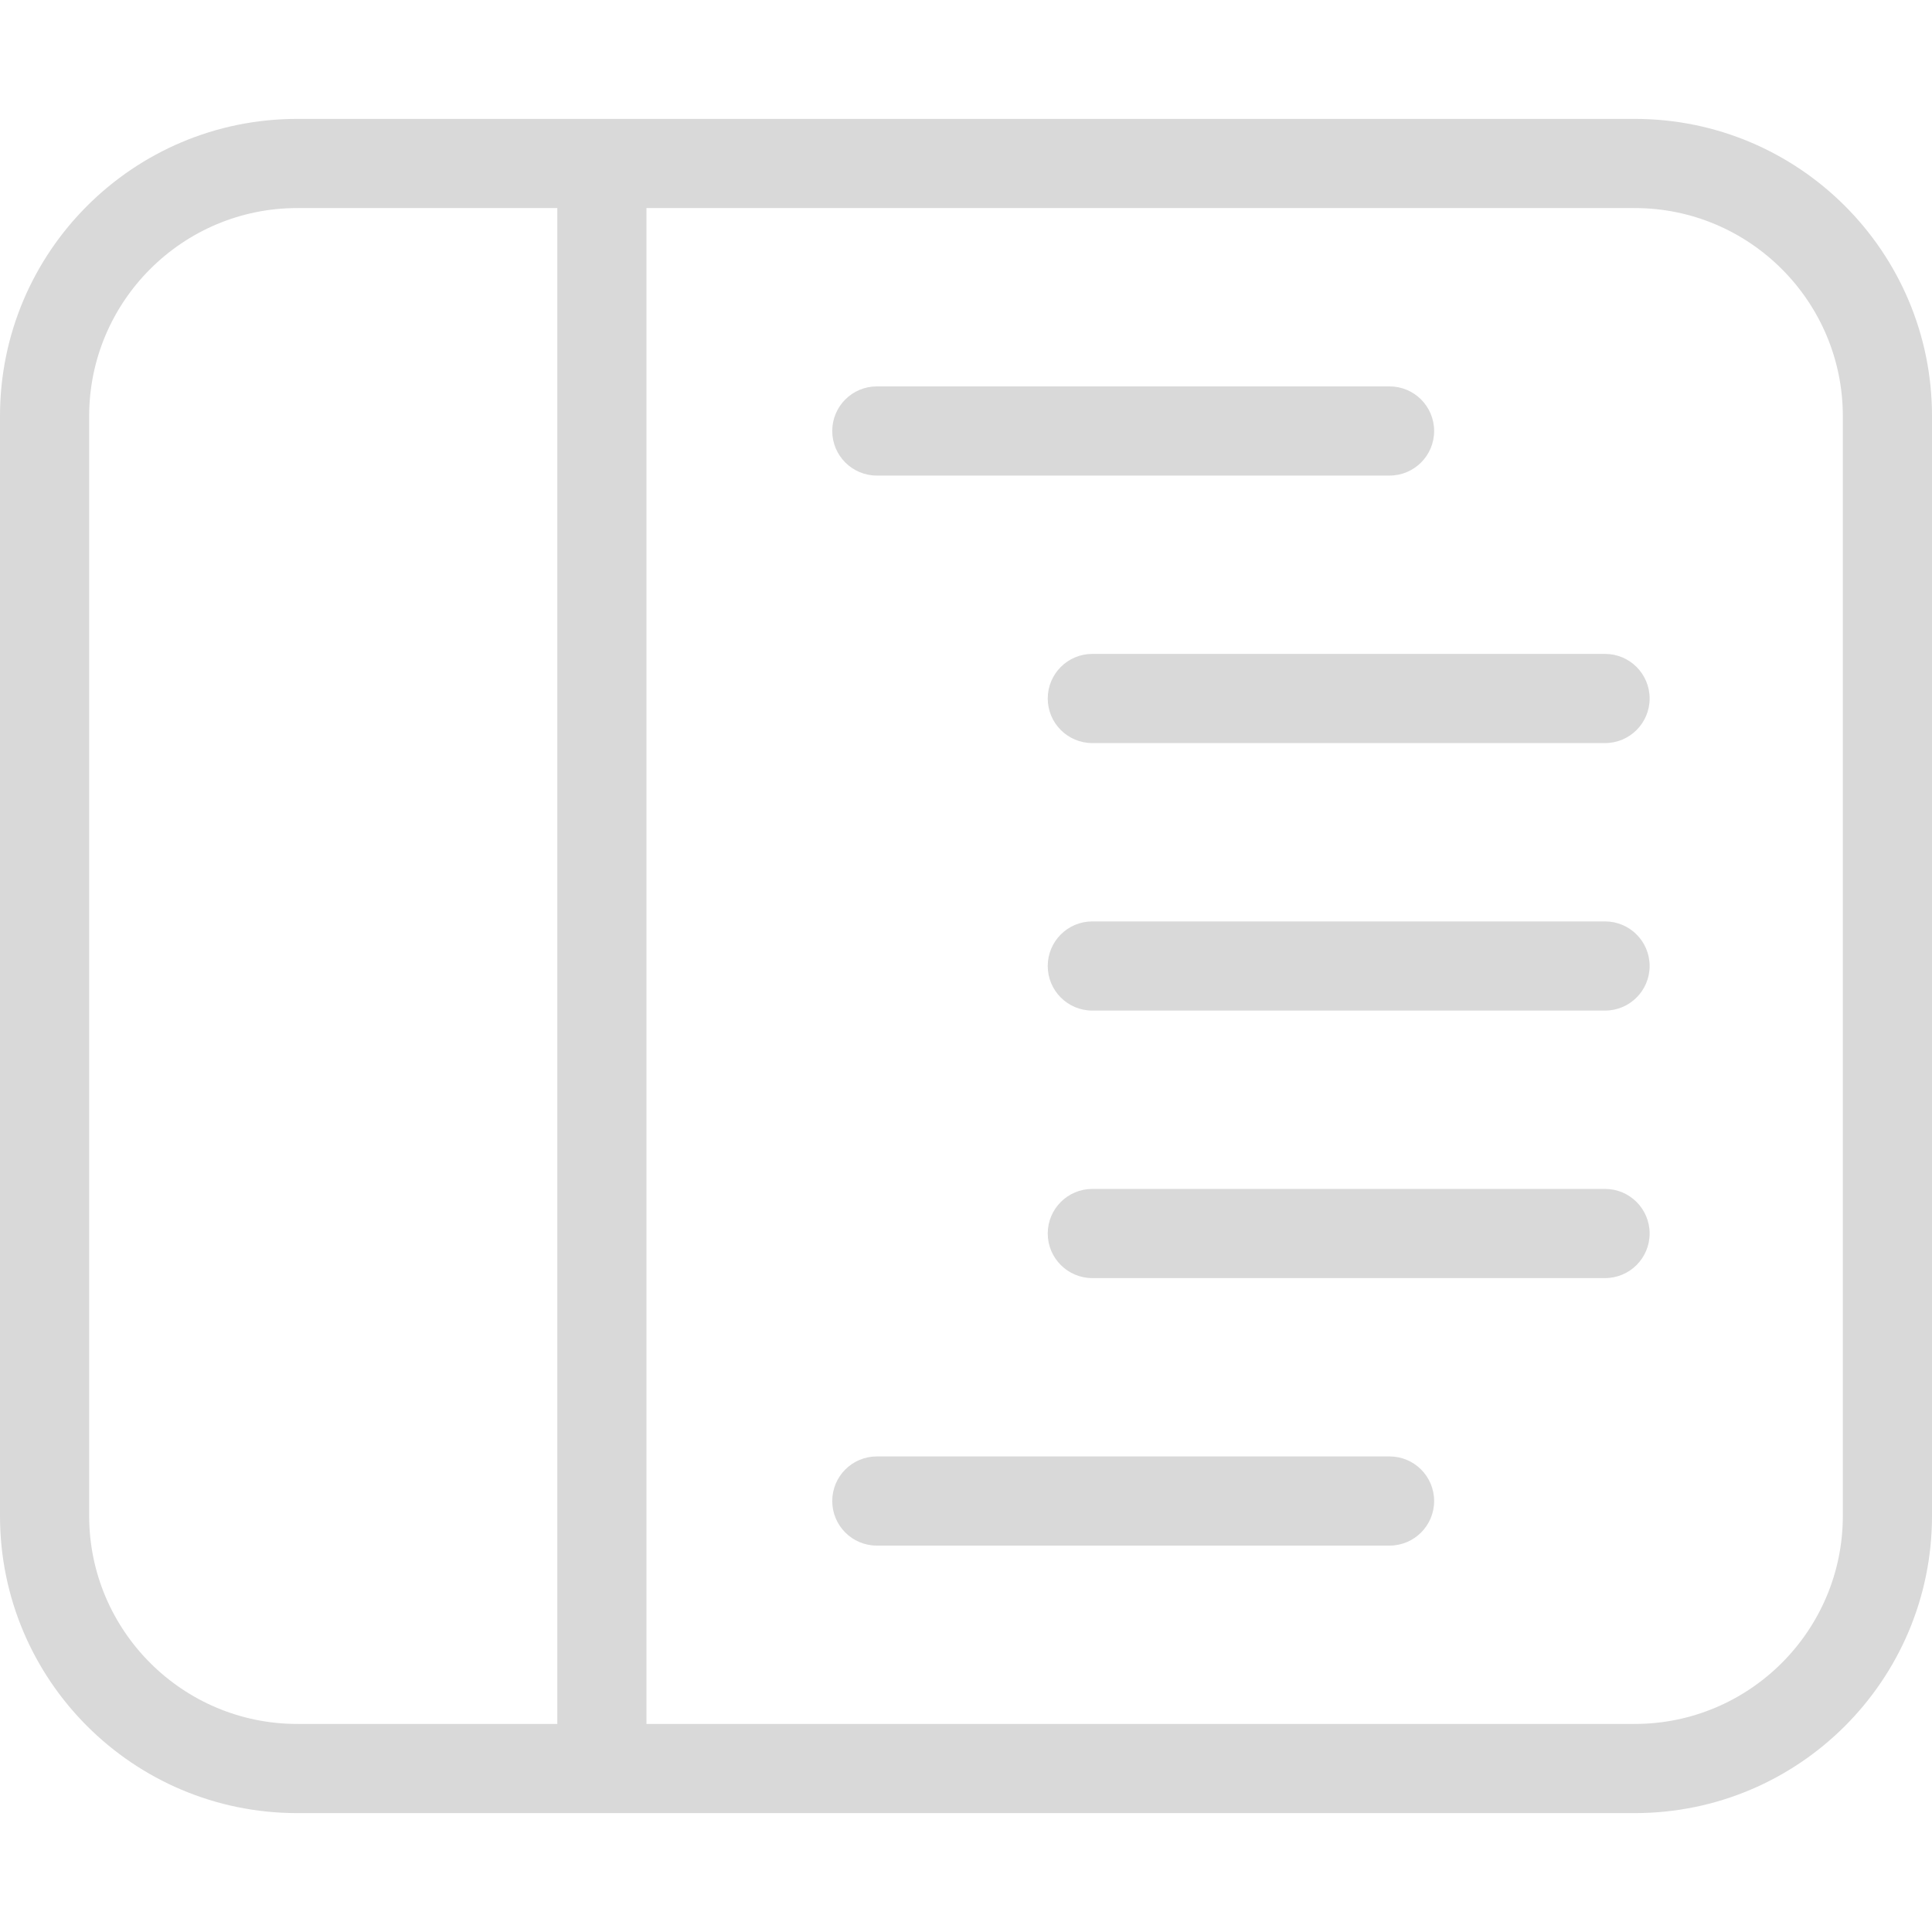
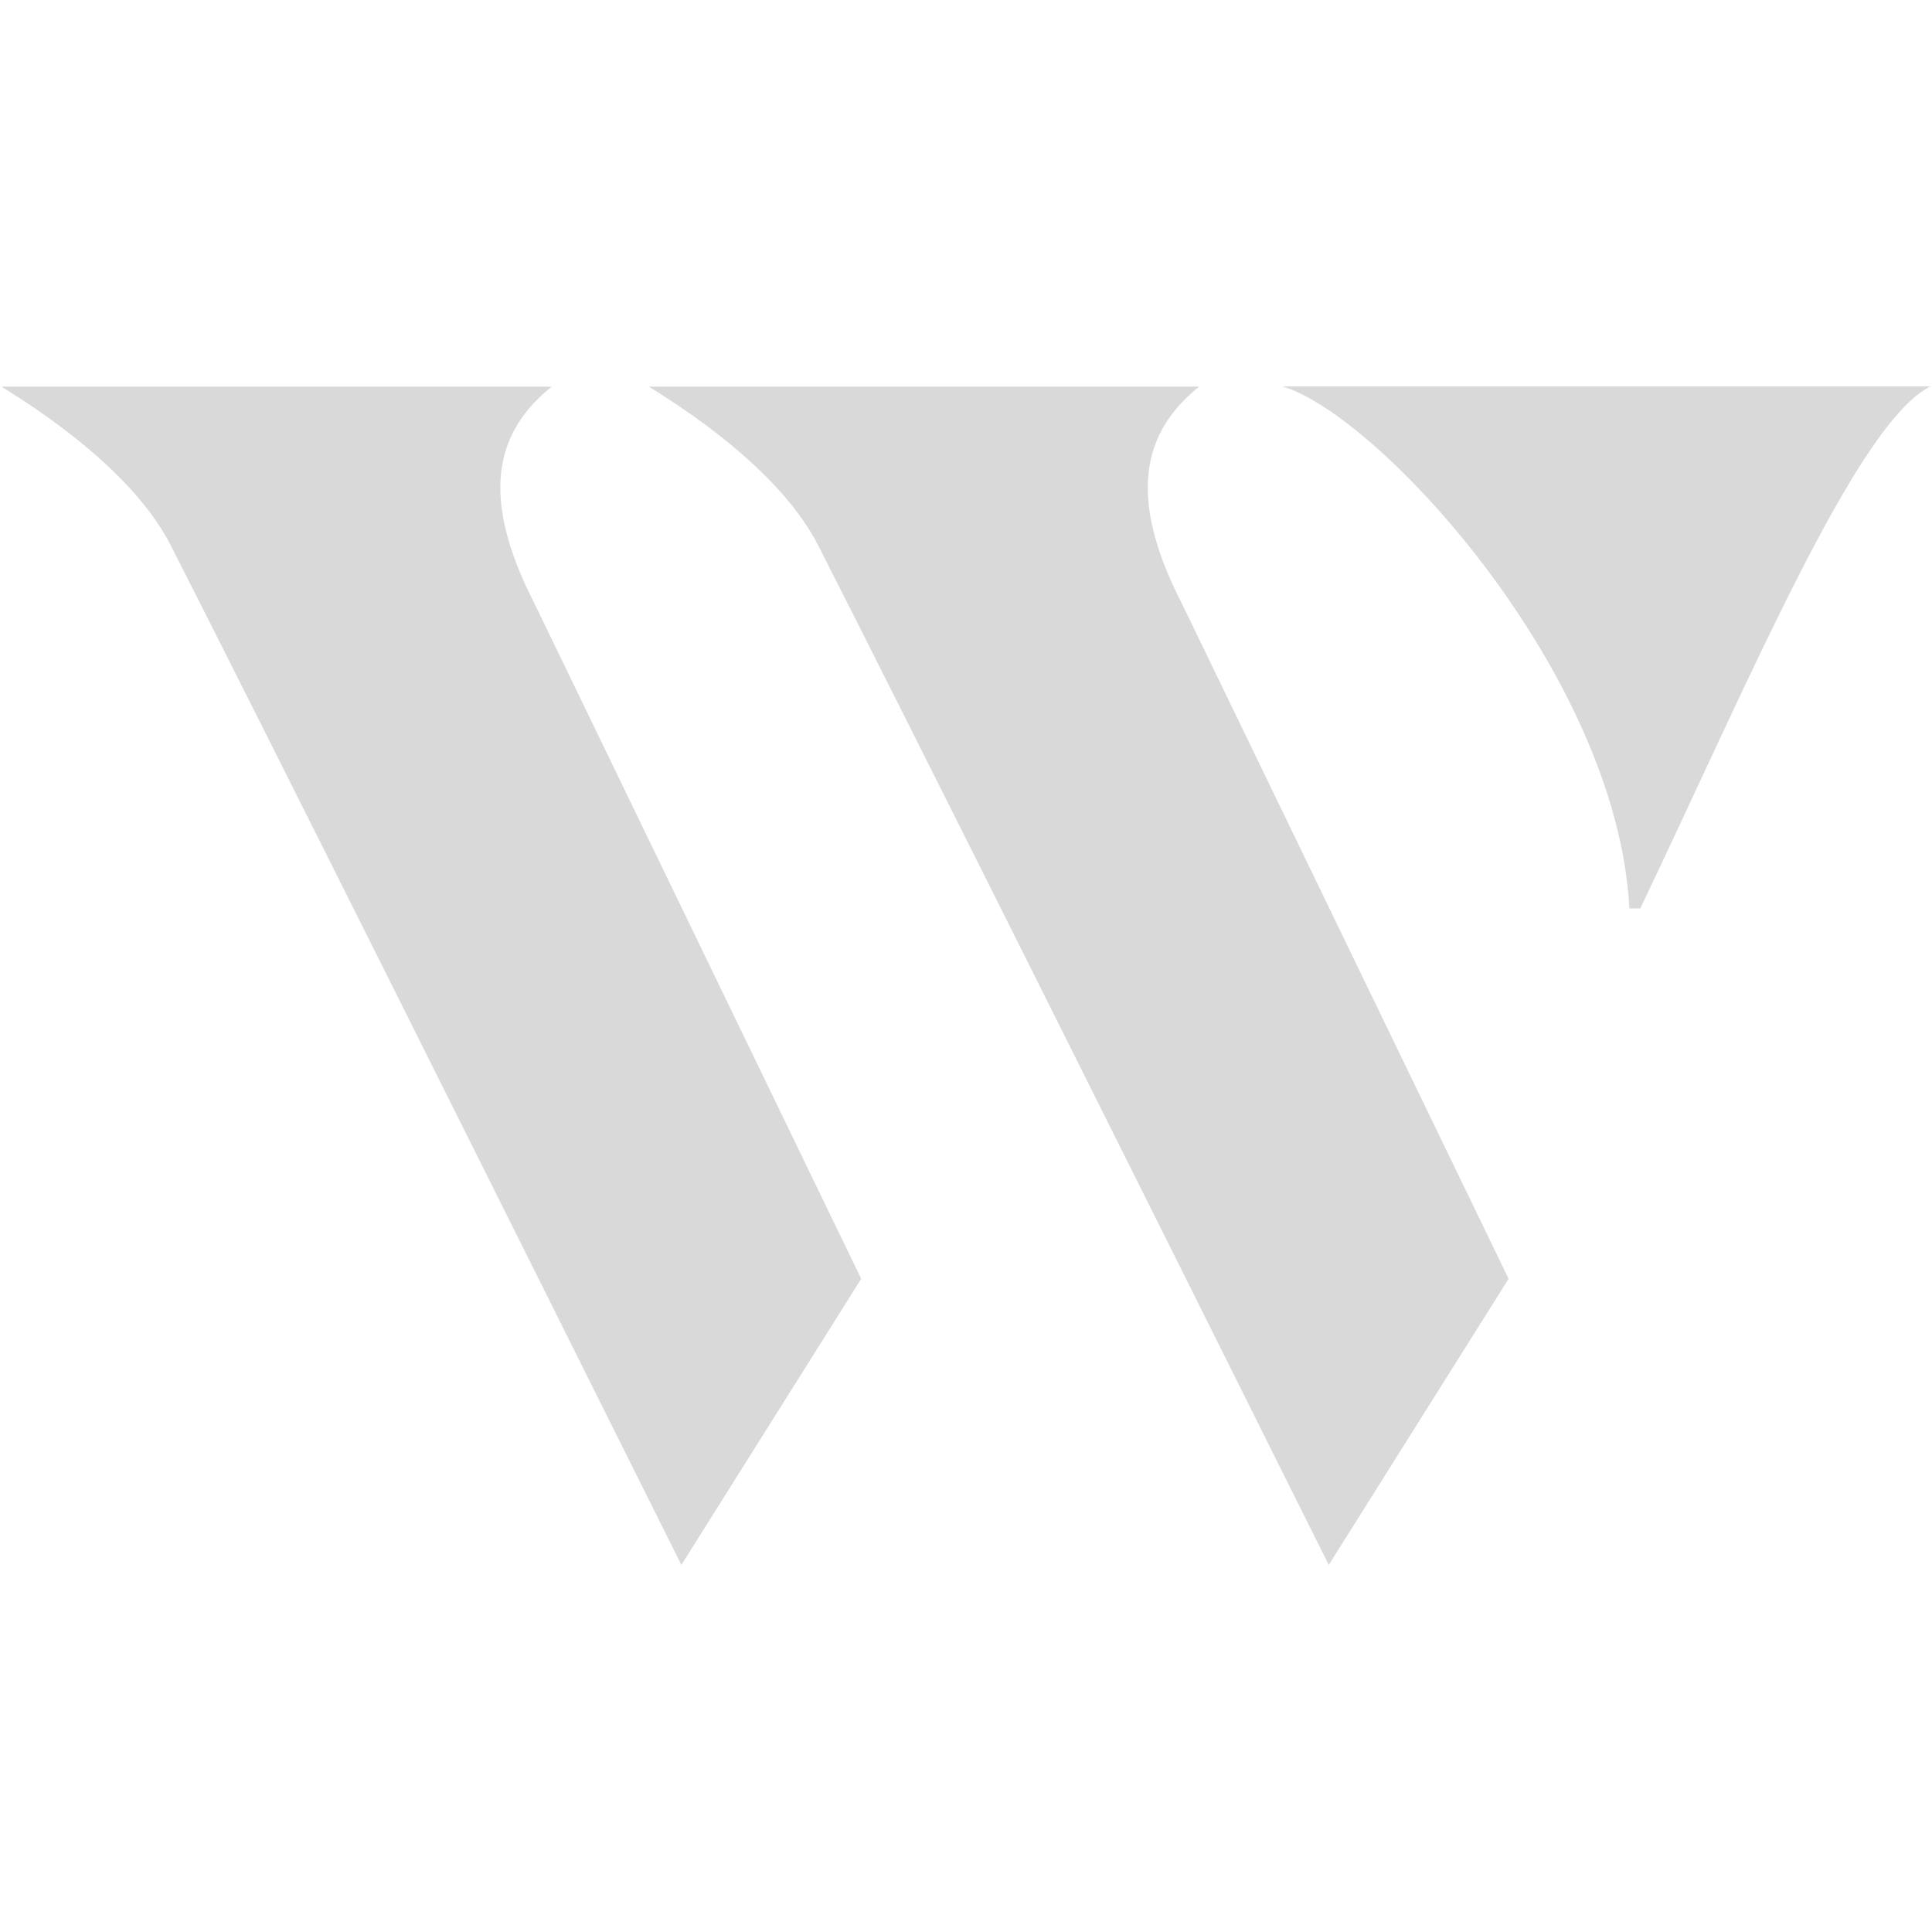
- <svg xmlns="http://www.w3.org/2000/svg" width="260" height="260" viewBox="0 0 260 260" fill="none">
-   <path d="M220 16H40C17.909 16 0 33.909 0 56V204C0 226.091 17.909 244 40 244H220C242.091 244 260 226.091 260 204V56C260 33.909 242.091 16 220 16ZM12 204V56C12 40.561 24.561 28 40 28H75V232H40C24.561 232 12 219.439 12 204ZM248 204C248 219.439 235.439 232 220 232H87V28H220C235.439 28 248 40.561 248 56V204ZM112 58C112 54.686 114.686 52 118 52H187C190.314 52 193 54.686 193 58C193 61.314 190.314 64 187 64H118C114.686 64 112 61.314 112 58ZM193 202C193 205.314 190.314 208 187 208H118C114.686 208 112 205.314 112 202C112 198.686 114.686 196 118 196H187C190.314 196 193 198.686 193 202ZM222 94C222 97.314 219.314 100 216 100H147C143.686 100 141 97.314 141 94C141 90.686 143.686 88 147 88H216C219.314 88 222 90.686 222 94ZM222 130C222 133.314 219.314 136 216 136H147C143.686 136 141 133.314 141 130C141 126.686 143.686 124 147 124H216C219.314 124 222 126.686 222 130ZM222 166C222 169.314 219.314 172 216 172H147C143.686 172 141 169.314 141 166C141 162.686 143.686 160 147 160H216C219.314 160 222 162.686 222 166Z" fill="#D9D9D9" />
+ <svg xmlns="http://www.w3.org/2000/svg" width="260" height="260" viewBox="37.5 36 300 300">
+   <path fill="#D9D9D9" fill-rule="nonzero" d="M 337.266 96 C 325.879 101.605 309.094 141.695 292.203 177.062 L 290.512 177.062 C 288.609 140.641 251.656 100.441 236.637 96 Z M 223.695 96.035 L 138.258 96.035 C 138.965 96.598 157.688 107.246 164.527 120.648 C 179.902 150.898 212.906 216.977 243.828 279 L 271.754 234.57 L 221.051 129.777 C 212.445 113.066 214.949 103.086 223.695 96.035 Z M 123.168 96.035 L 37.734 96.035 C 38.438 96.598 57.16 107.246 64 120.648 C 79.375 150.898 112.379 216.977 143.301 279 L 171.227 234.57 L 120.523 129.777 C 111.922 113.066 114.387 103.086 123.168 96.035 Z" />
</svg>
